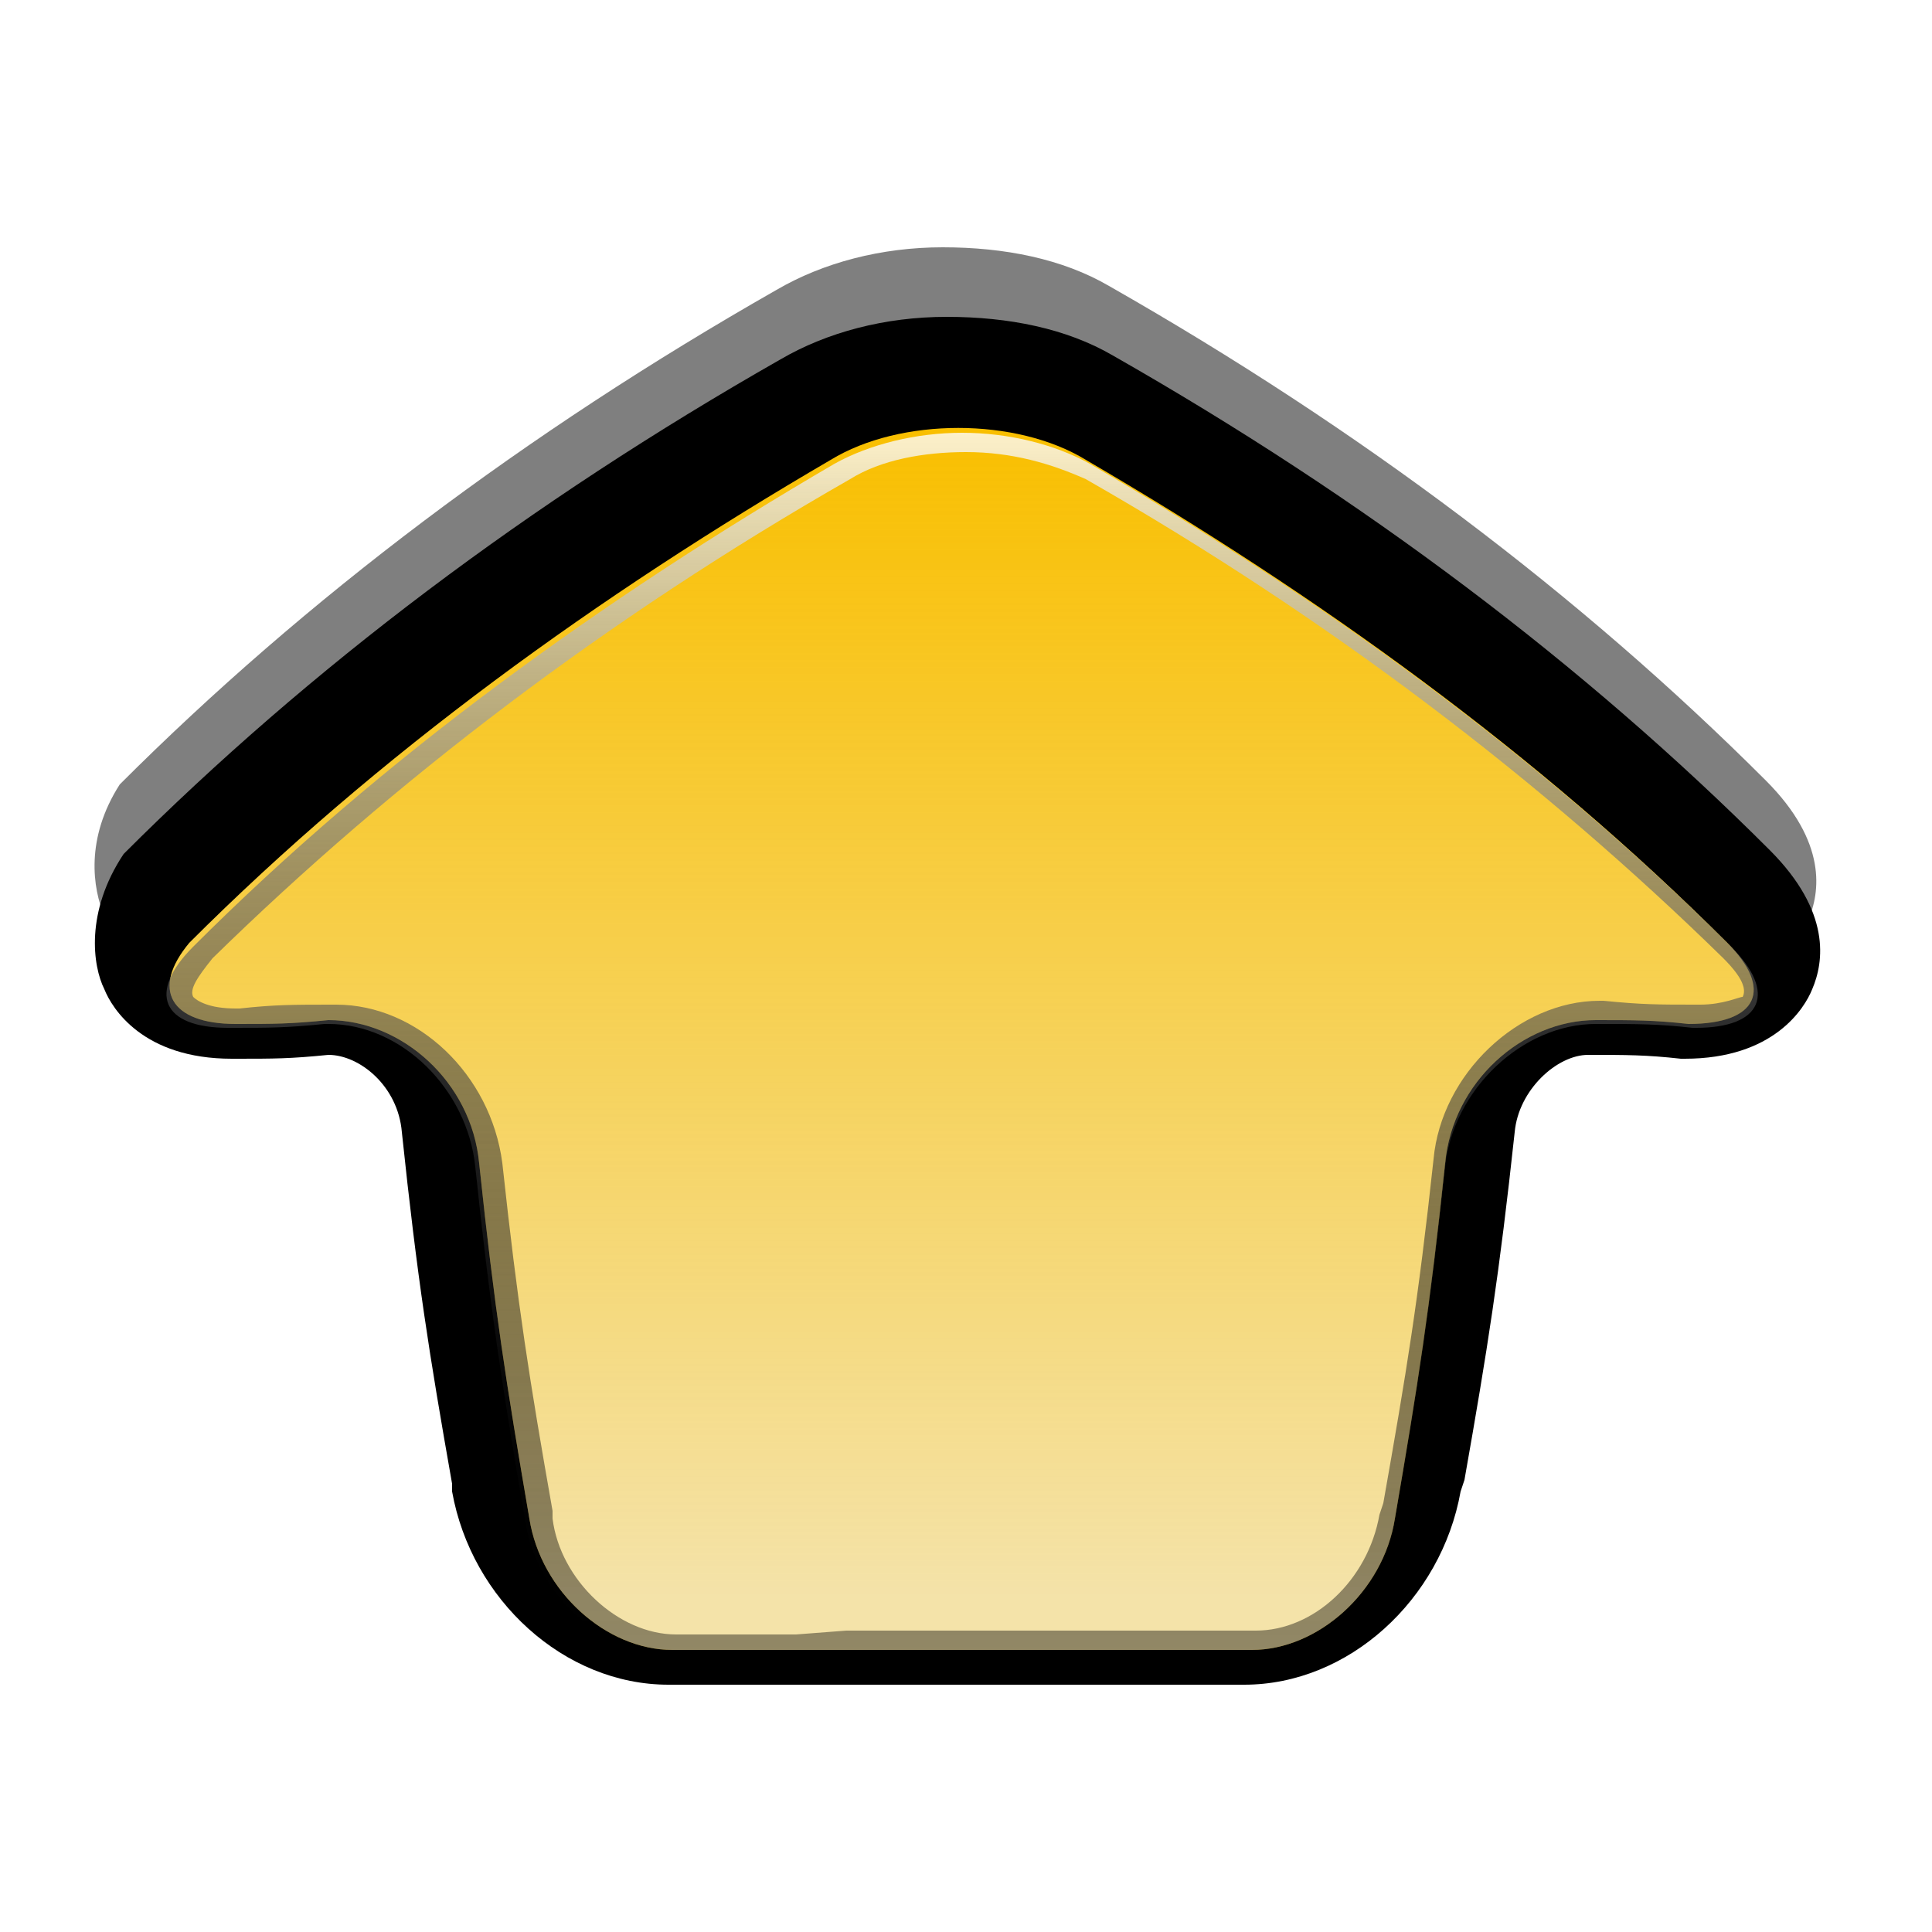
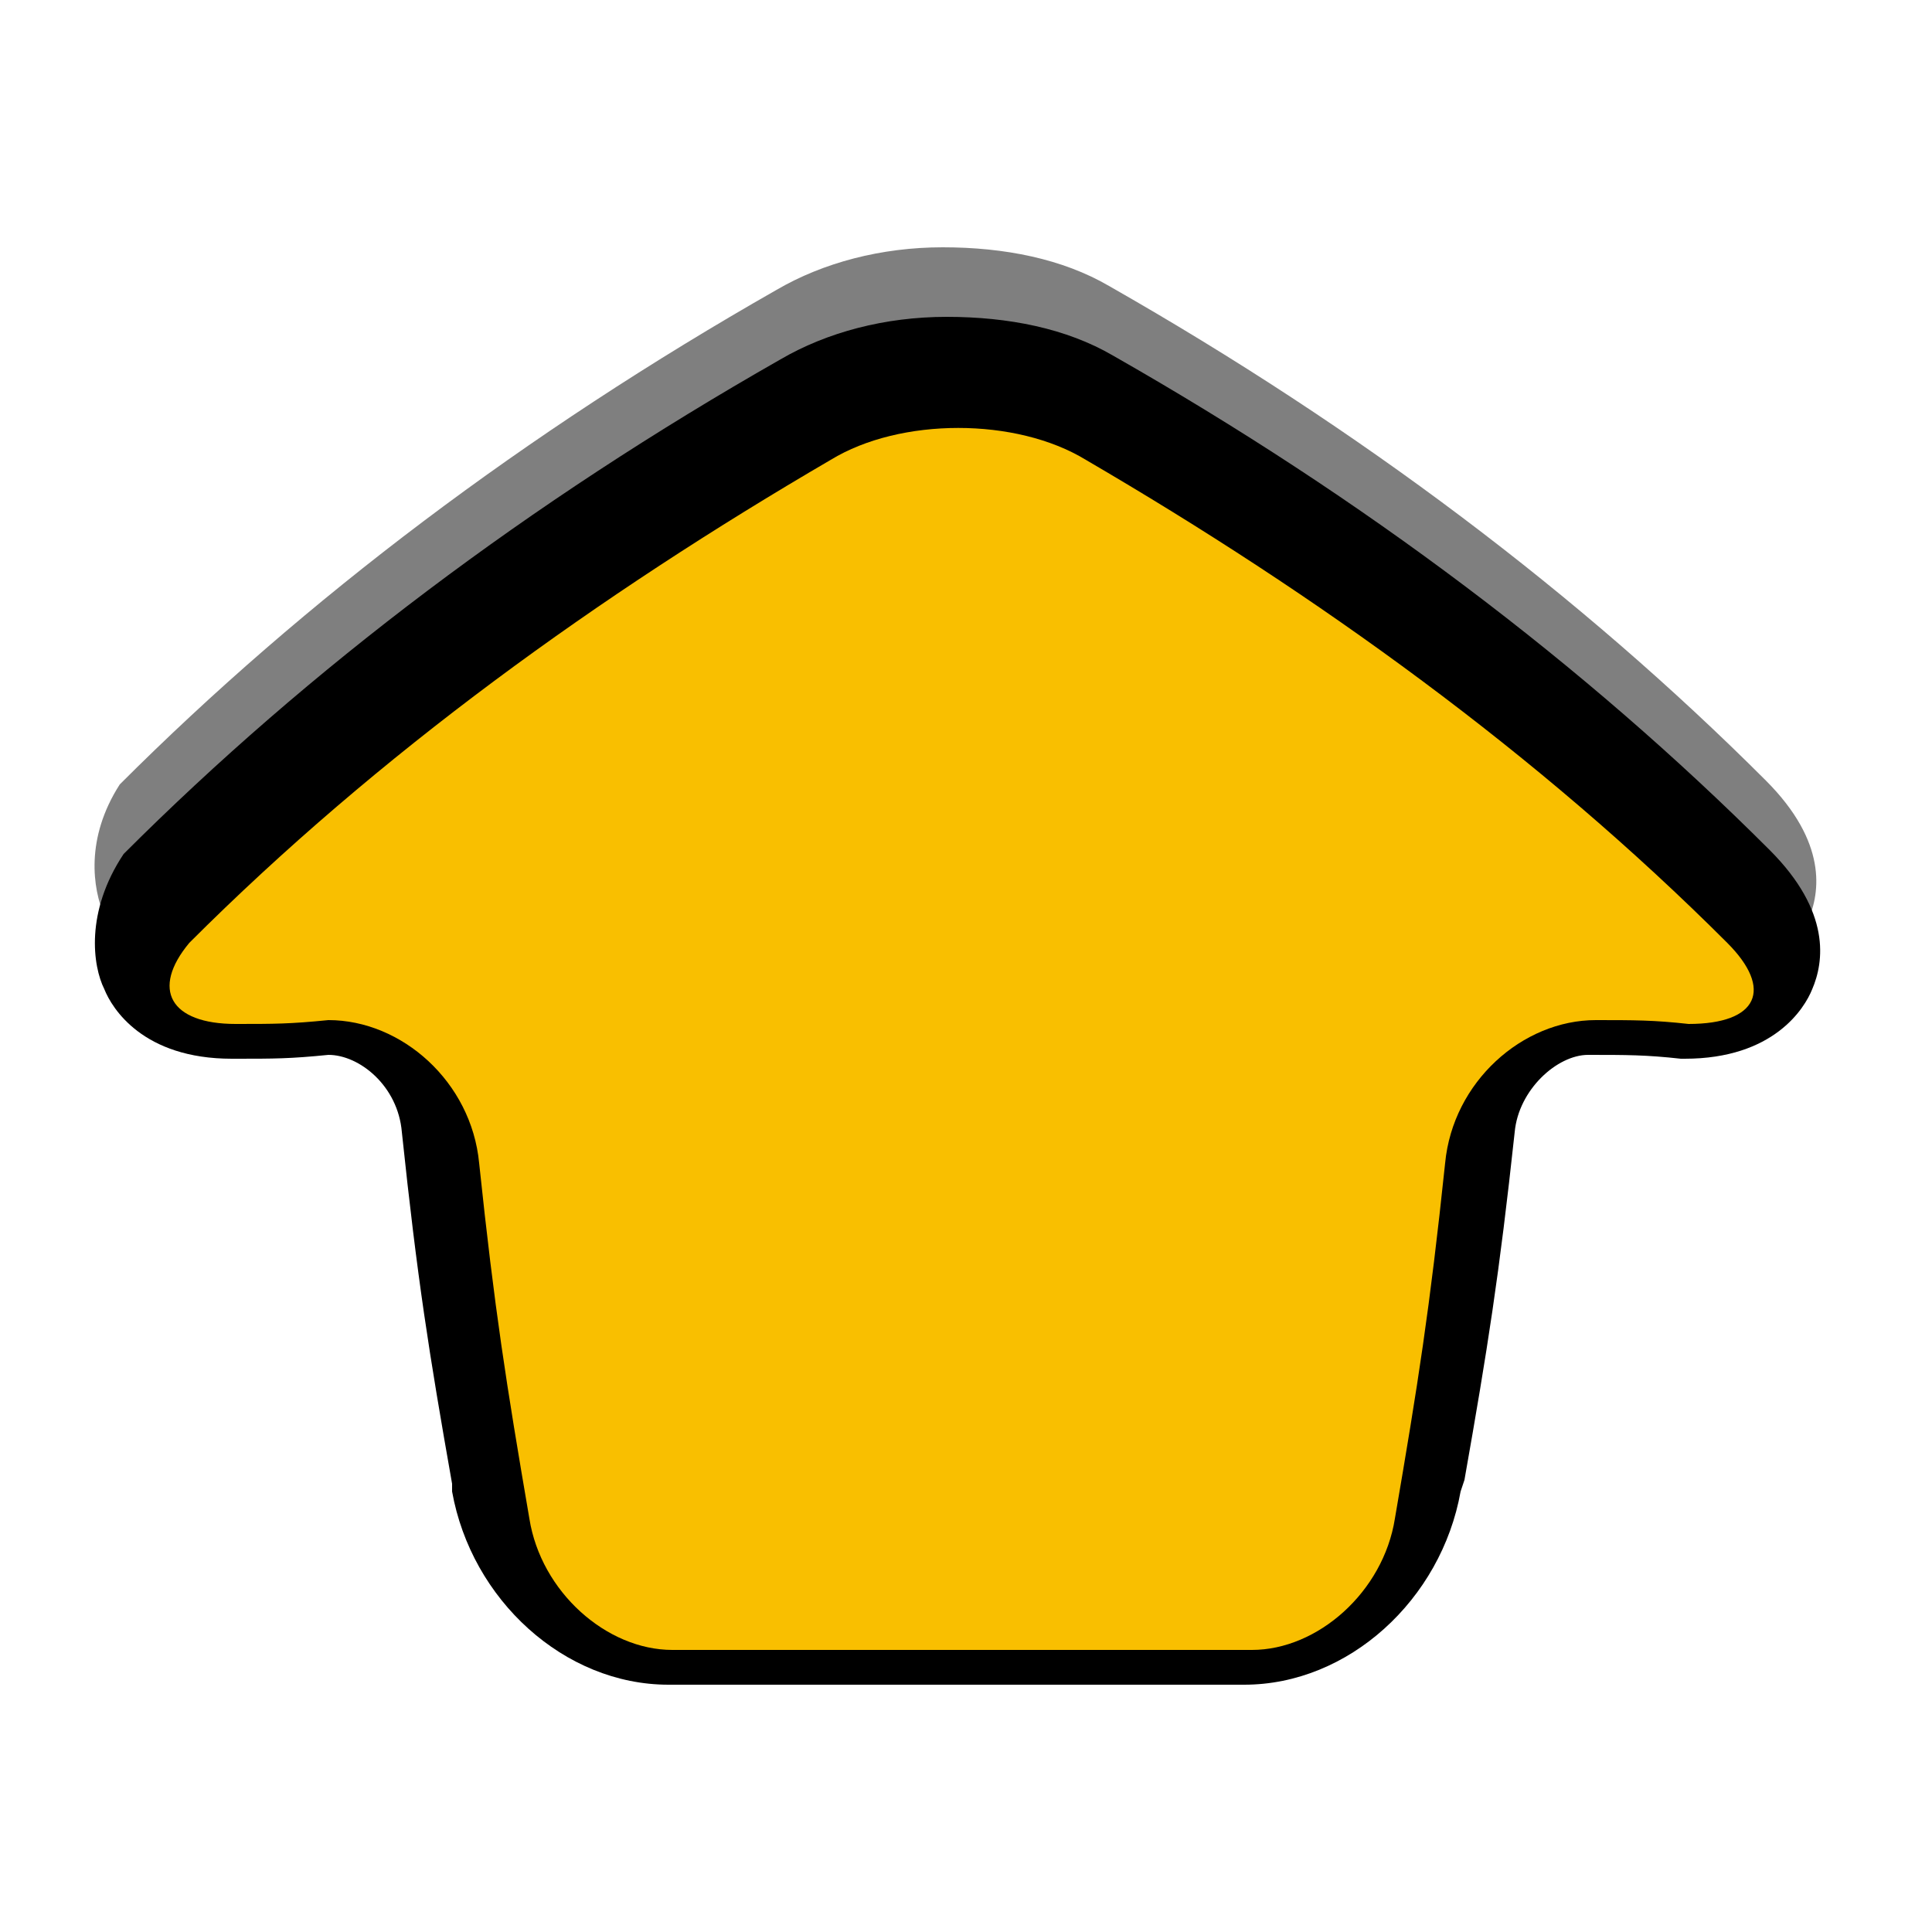
- <svg xmlns="http://www.w3.org/2000/svg" version="1.0" id="Layer_1" x="0px" y="0px" viewBox="0 0 50 50" enable-background="new 0 0 50 50" xml:space="preserve">
-   <path opacity="0.5" enable-background="new    " d="M2.7,23.7c0.2,0.5,1,1.8,3.3,1.8c0,0,0.1,0,0.1,0c0.9,0,1.4,0,2.3,0l0.1,0l0,0  c0.8,0,1.8,0.8,1.9,2c0.4,3.8,0.7,5.7,1.3,9.1l0,0.2c0.5,2.8,2.9,5,5.6,5l0.6,0c0.9,0,1.6,0,2.5,0l1.3,0l1.5,0c1.3,0,2.8,0,4,0h0.6  l1.7,0c0.6,0,1.2,0,1.9,0h0.7c2.7,0,5.1-2.2,5.6-5l0.1-0.3c0.6-3.4,0.9-5.3,1.3-9c0.1-1.1,1.1-2,1.9-2l0,0c1,0,1.5,0,2.4,0.1  c0,0,0.1,0,0.1,0c2.3,0,3.1-1.3,3.3-1.8c0.3-0.7,0.5-2-1.1-3.6c-4.8-4.8-10.5-9.1-17-12.8c-1.2-0.7-2.7-1-4.3-1  c-1.6,0-3.1,0.4-4.3,1.1c-6.5,3.7-12.2,8-17,12.8C2.2,21.7,2.4,23,2.7,23.7z" />
-   <path d="M2.7,25.6c0.2,0.5,1,1.8,3.3,1.8c0,0,0.1,0,0.1,0c1,0,1.4,0,2.4-0.1l0,0c0.8,0,1.8,0.8,1.9,2c0.4,3.8,0.7,5.7,1.3,9.1l0,0.2  c0.5,2.8,2.9,5,5.6,5l0.7,0c0.9,0,1.5,0,2.3,0l1.3,0l1.3,0c1.3,0,2.9,0,4.2,0h0.7l1.8,0l1.8,0h0.8c2.7,0,5.1-2.2,5.6-5l0.1-0.3  c0.6-3.4,0.9-5.3,1.3-9c0.1-1.1,1.1-2,1.9-2l0,0c1,0,1.5,0,2.4,0.1c0.1,0,0.1,0,0.1,0c2.3,0,3.1-1.3,3.3-1.8c0.3-0.7,0.5-2-1.1-3.6  c-4.8-4.8-10.5-9.1-17-12.8c-1.2-0.7-2.7-1-4.3-1c-1.6,0-3.1,0.4-4.3,1.1c-6.5,3.7-12.2,8-17,12.8C2.2,23.6,2.4,25,2.7,25.6z" />
-   <path fill="#F9BF00" d="M6.1,26.5c1,0,1.4,0,2.4-0.1c1.9,0,3.7,1.6,3.9,3.7c0.4,3.8,0.7,5.7,1.3,9.2c0.3,1.9,2,3.4,3.7,3.4  c1.7,0,2.6,0,4.4,0c1.7,0,4.5,0,6.2,0c1.7,0,2.6,0,4.4,0c1.7,0,3.4-1.5,3.7-3.4c0.6-3.5,0.9-5.4,1.3-9.2c0.2-2.1,2-3.7,3.9-3.7  c1,0,1.5,0,2.4,0.1c1.8,0,2.2-0.9,1-2.1c-4.9-4.9-10.6-9-16.6-12.5c-1.8-1.1-4.8-1.1-6.6,0c-6,3.5-11.7,7.6-16.6,12.5  C3.9,25.6,4.4,26.5,6.1,26.5z" />
-   <linearGradient id="SVGID_1_" gradientUnits="userSpaceOnUse" x1="-459.68" y1="-696.135" x2="-459.68" y2="-727.837" gradientTransform="matrix(-1 0 0 1 -434.68 738.92)">
-     <stop offset="4.300000e-02" style="stop-color:#F2F2F2;stop-opacity:0.7" />
-     <stop offset="1" style="stop-color:#F2F2F2;stop-opacity:0" />
-   </linearGradient>
-   <path fill="url(#SVGID_1_)" d="M6.1,26.5c1,0,1.4,0,2.4-0.1c1.9,0,3.7,1.6,3.9,3.7c0.4,3.8,0.7,5.7,1.3,9.2c0.3,1.9,2,3.4,3.7,3.4  c1.7,0,2.6,0,4.4,0c1.7,0,4.5,0,6.2,0c1.7,0,2.6,0,4.4,0c1.7,0,3.4-1.5,3.7-3.4c0.6-3.5,0.9-5.4,1.3-9.2c0.2-2.1,2-3.7,3.9-3.7  c1,0,1.5,0,2.4,0.1c1.8,0,2.2-0.9,1-2.1c-4.9-4.9-10.6-9-16.6-12.5c-1.8-1.1-4.8-1.1-6.6,0c-6,3.5-11.7,7.6-16.6,12.5  C3.9,25.6,4.4,26.5,6.1,26.5z" />
-   <linearGradient id="SVGID_2_" gradientUnits="userSpaceOnUse" x1="25.001" y1="38.917" x2="25.001" y2="7.215" gradientTransform="matrix(-1 0 0 -1 50 50)">
-     <stop offset="0" style="stop-color:#FFFFFF;stop-opacity:0.8" />
-     <stop offset="7.370000e-02" style="stop-color:#DEDEDE;stop-opacity:0.77" />
-     <stop offset="0.217" style="stop-color:#A4A4A4;stop-opacity:0.713" />
-     <stop offset="0.36" style="stop-color:#727272;stop-opacity:0.656" />
-     <stop offset="0.5" style="stop-color:#494949;stop-opacity:0.6" />
-     <stop offset="0.636" style="stop-color:#292929;stop-opacity:0.546" />
-     <stop offset="0.767" style="stop-color:#121212;stop-opacity:0.493" />
-     <stop offset="0.891" style="stop-color:#050505;stop-opacity:0.444" />
-     <stop offset="1" style="stop-color:#000000;stop-opacity:0.4" />
-   </linearGradient>
-   <path fill="url(#SVGID_2_)" d="M20.6,42.3c-0.8,0-1.5,0-2.5,0l-0.6,0c-1.5,0-3-1.4-3.2-3l0-0.2c-0.6-3.4-0.9-5.3-1.3-9  c-0.3-2.3-2.2-4.1-4.3-4.1l-0.1,0c-1,0-1.5,0-2.4,0.1c0,0-0.1,0-0.1,0c-0.7,0-1-0.2-1.1-0.3c-0.1-0.2,0.1-0.5,0.5-1  c4.7-4.6,10.2-8.8,16.5-12.4c0.8-0.5,1.9-0.7,3-0.7c1.2,0,2.2,0.3,3.1,0.7c6.3,3.6,11.8,7.8,16.5,12.4c0.5,0.5,0.6,0.8,0.5,1  C45,25.8,44.6,26,44,26c0,0-0.1,0-0.1,0c-1,0-1.4,0-2.4-0.1l-0.1,0c-2.1,0-4.1,1.9-4.3,4.1c-0.4,3.7-0.7,5.5-1.3,8.9l-0.1,0.3  c-0.3,1.7-1.7,3-3.2,3h-0.7c-0.7,0-1.3,0-1.9,0l-1.7,0h-0.5c-1.2,0-2.9,0-4.3,0l-1.5,0L20.6,42.3 M20.6,42.8c0.4,0,0.8,0,1.3,0  c1.6,0,4,0,5.7,0c0.2,0,0.3,0,0.5,0c1.5,0,2.3,0,3.6,0c0.2,0,0.5,0,0.7,0c1.7,0,3.4-1.5,3.7-3.4c0.6-3.5,0.9-5.4,1.3-9.2  c0.2-2,2-3.7,3.9-3.7c0,0,0,0,0.1,0c1,0,1.5,0,2.4,0.1c0,0,0.1,0,0.1,0c1.7,0,2.1-0.9,0.9-2.1c-4.9-4.9-10.6-9-16.6-12.5  c-0.9-0.5-2.1-0.8-3.3-0.8c-1.2,0-2.4,0.3-3.3,0.8c-6,3.5-11.7,7.6-16.6,12.5c-1.2,1.2-0.8,2.1,0.9,2.1c0,0,0.1,0,0.1,0  c1,0,1.4,0,2.4-0.1c0,0,0,0,0.1,0c1.9,0,3.6,1.7,3.8,3.7c0.4,3.8,0.7,5.7,1.3,9.2c0.3,1.9,2,3.4,3.7,3.4  C18.8,42.8,19.6,42.8,20.6,42.8L20.6,42.8z" />
+ <svg xmlns="http://www.w3.org/2000/svg" version="1.0" id="Layer_1" x="0px" y="0px" width="50px" height="50px" viewBox="0 0 50 50" enable-background="new 0 0 50 50" xml:space="preserve">
+   <path opacity="0.5" enable-background="new    " d="M2.7,23.7c0.2,0.5,1,1.8,3.3,1.8h0.1c0.9,0,1.4,0,2.3,0h0.1l0,0  c0.8,0,1.8,0.8,1.9,2c0.4,3.8,0.7,5.7,1.3,9.1v0.2c0.5,2.8,2.9,5,5.6,5h0.6c0.9,0,1.6,0,2.5,0h1.3h1.5c1.3,0,2.8,0,4,0h0.6h1.7  c0.6,0,1.2,0,1.9,0h0.7c2.7,0,5.1-2.2,5.6-5l0.1-0.3c0.6-3.4,0.9-5.3,1.3-9c0.1-1.1,1.1-2,1.9-2l0,0c1,0,1.5,0,2.4,0.1h0.1  c2.3,0,3.1-1.3,3.3-1.8c0.3-0.7,0.5-2-1.1-3.6c-4.8-4.8-10.5-9.1-17-12.8c-1.2-0.7-2.7-1-4.3-1c-1.6,0-3.1,0.4-4.3,1.1  c-6.5,3.7-12.2,8-17,12.8C2.2,21.7,2.4,23,2.7,23.7z" />
+   <path d="M2.7,25.6c0.2,0.5,1,1.8,3.3,1.8h0.1c1,0,1.4,0,2.4-0.1l0,0c0.8,0,1.8,0.8,1.9,2c0.4,3.8,0.7,5.7,1.3,9.1v0.2  c0.5,2.8,2.9,5,5.6,5H18c0.9,0,1.5,0,2.3,0h1.3h1.3c1.3,0,2.9,0,4.2,0h0.7h1.8h1.8h0.8c2.7,0,5.1-2.2,5.6-5l0.1-0.3  c0.6-3.4,0.9-5.3,1.3-9c0.1-1.1,1.1-2,1.9-2l0,0c1,0,1.5,0,2.4,0.1c0.1,0,0.1,0,0.1,0c2.3,0,3.1-1.3,3.3-1.8c0.3-0.7,0.5-2-1.1-3.6  c-4.8-4.8-10.5-9.1-17-12.8c-1.2-0.7-2.7-1-4.3-1c-1.6,0-3.1,0.4-4.3,1.1c-6.5,3.7-12.2,8-17,12.8C2.2,23.6,2.4,25,2.7,25.6z" />
+   <path fill="#F9BF00" d="M6.1,26.5c1,0,1.4,0,2.4-0.1c1.9,0,3.7,1.6,3.9,3.7c0.4,3.8,0.7,5.7,1.3,9.2c0.3,1.9,2,3.4,3.7,3.4  s2.6,0,4.4,0c1.7,0,4.5,0,6.2,0s2.6,0,4.4,0c1.7,0,3.4-1.5,3.7-3.4c0.6-3.5,0.9-5.4,1.3-9.2c0.2-2.1,2-3.7,3.9-3.7  c1,0,1.5,0,2.4,0.1c1.8,0,2.2-0.9,1-2.1c-4.9-4.9-10.6-9-16.6-12.5c-1.8-1.1-4.8-1.1-6.6,0c-6,3.5-11.7,7.6-16.6,12.5  C3.9,25.6,4.4,26.5,6.1,26.5z" />
</svg>
